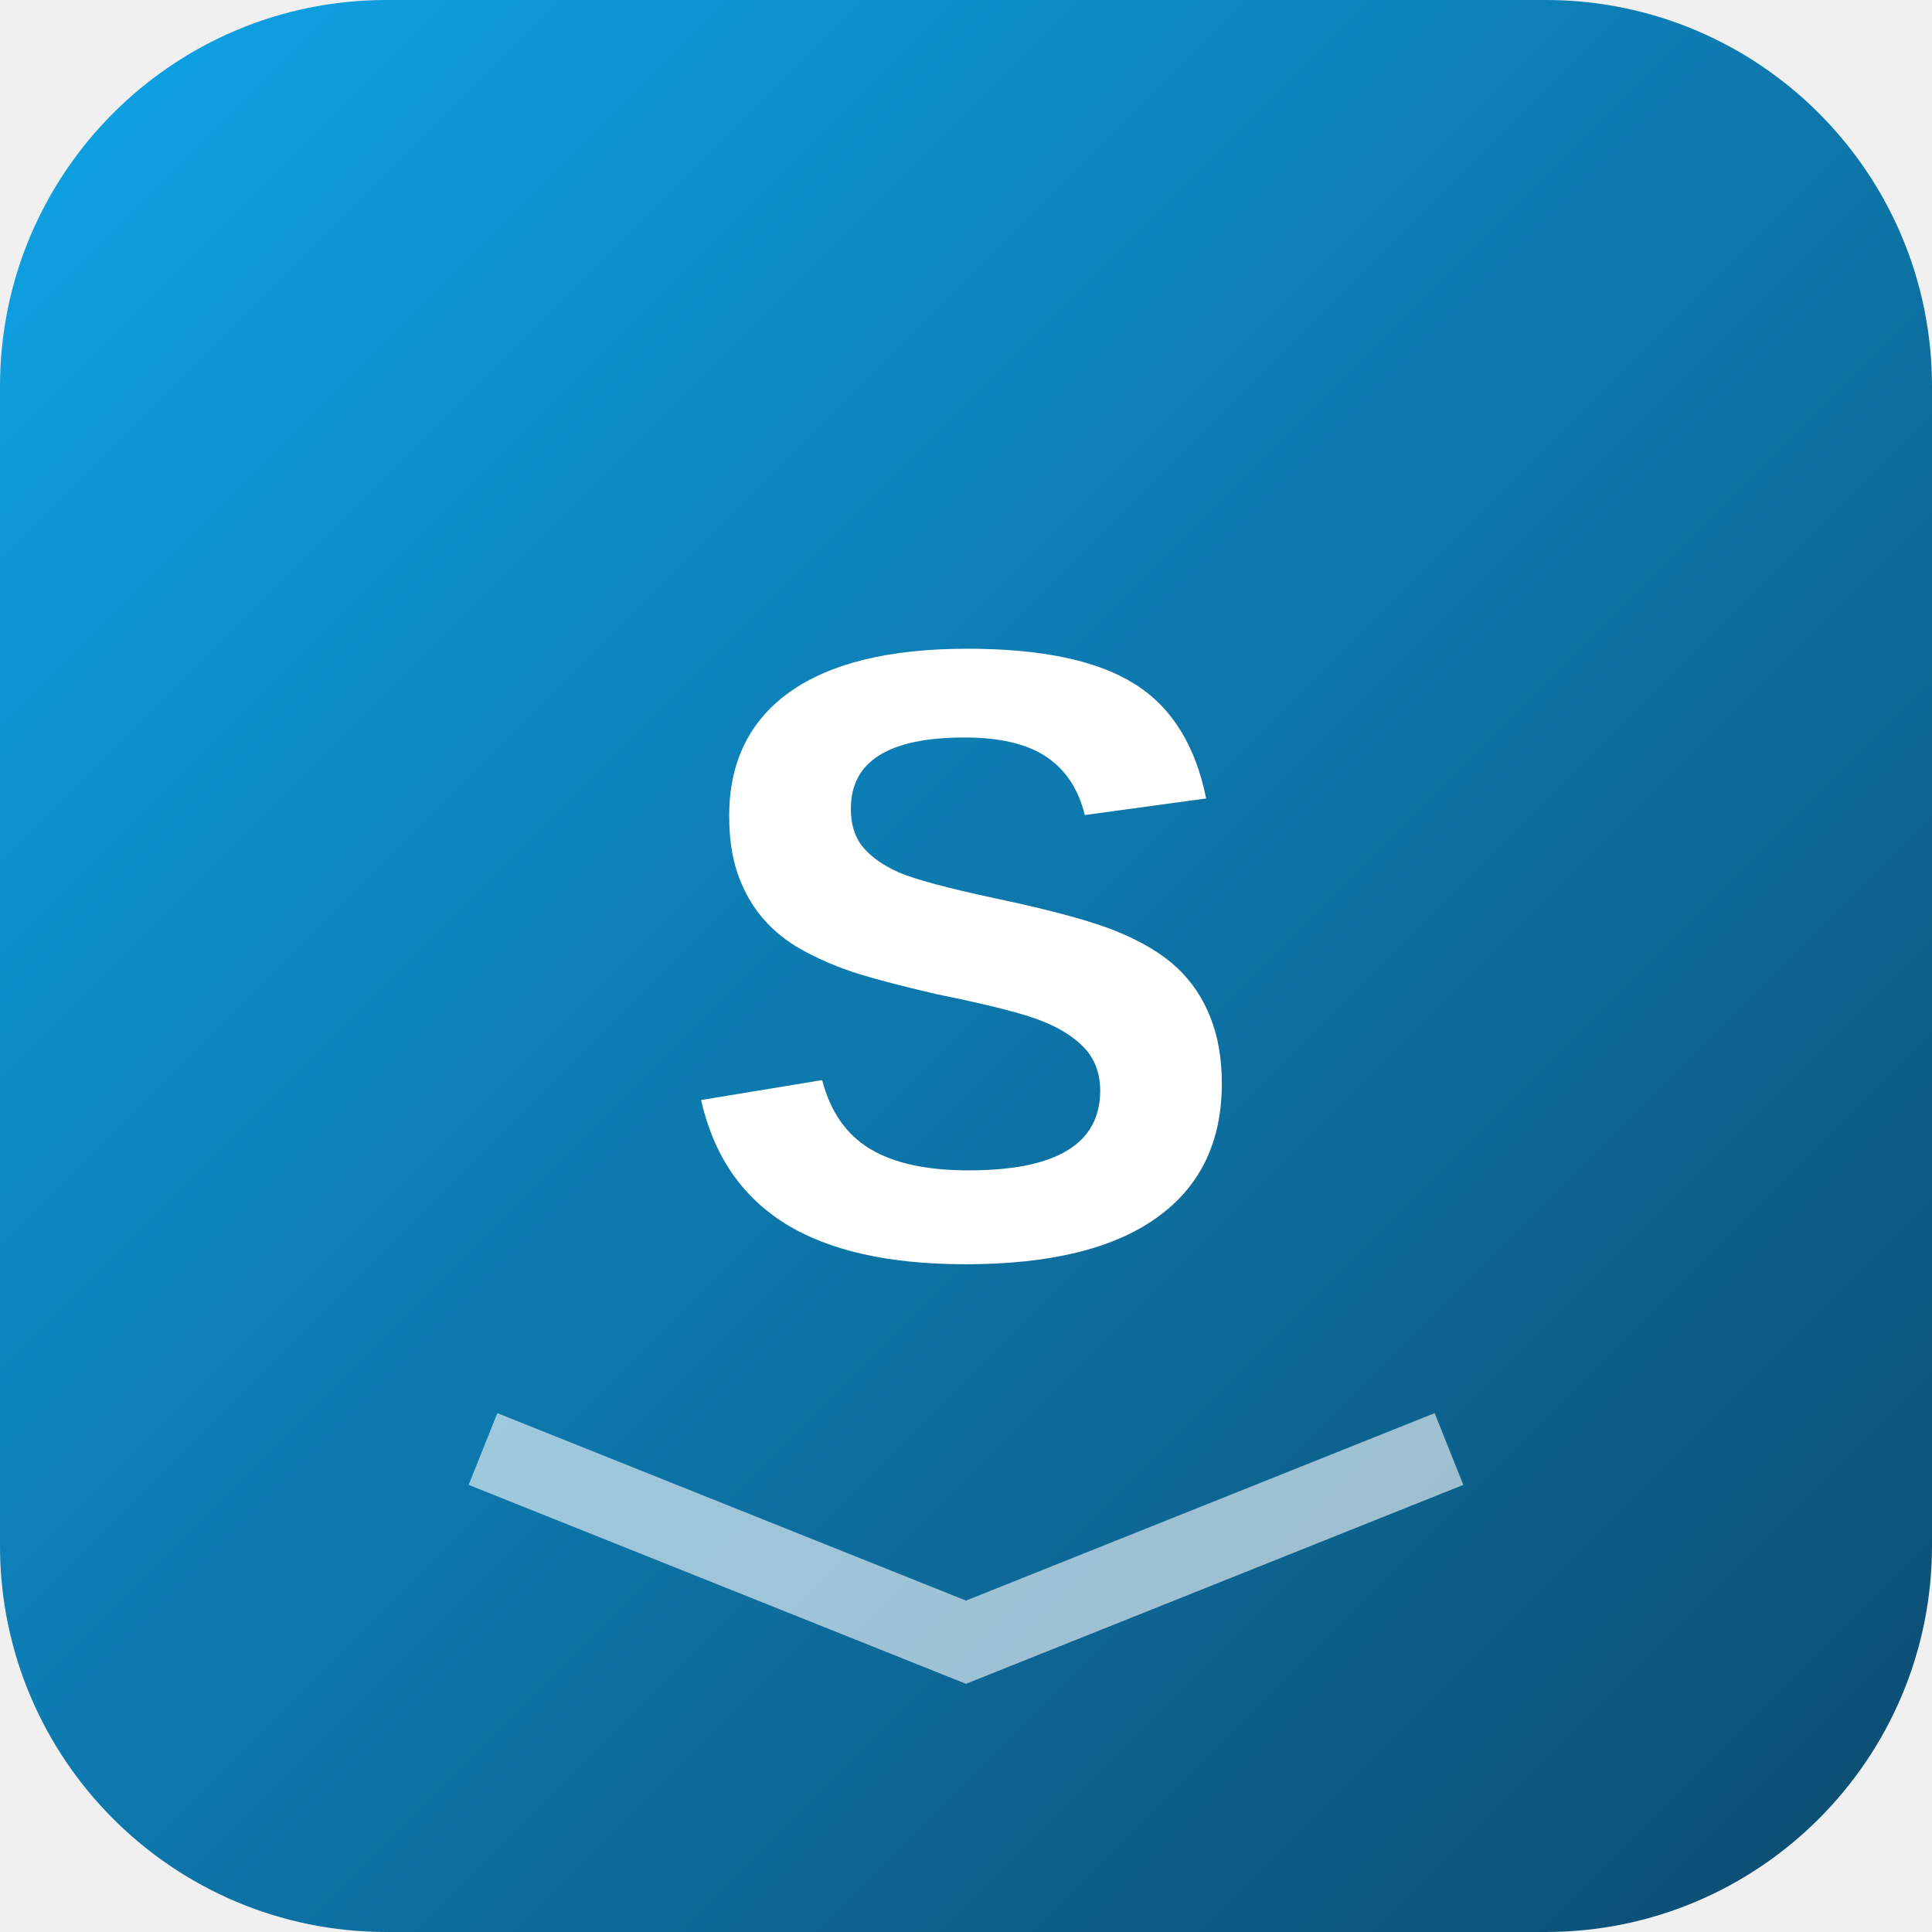
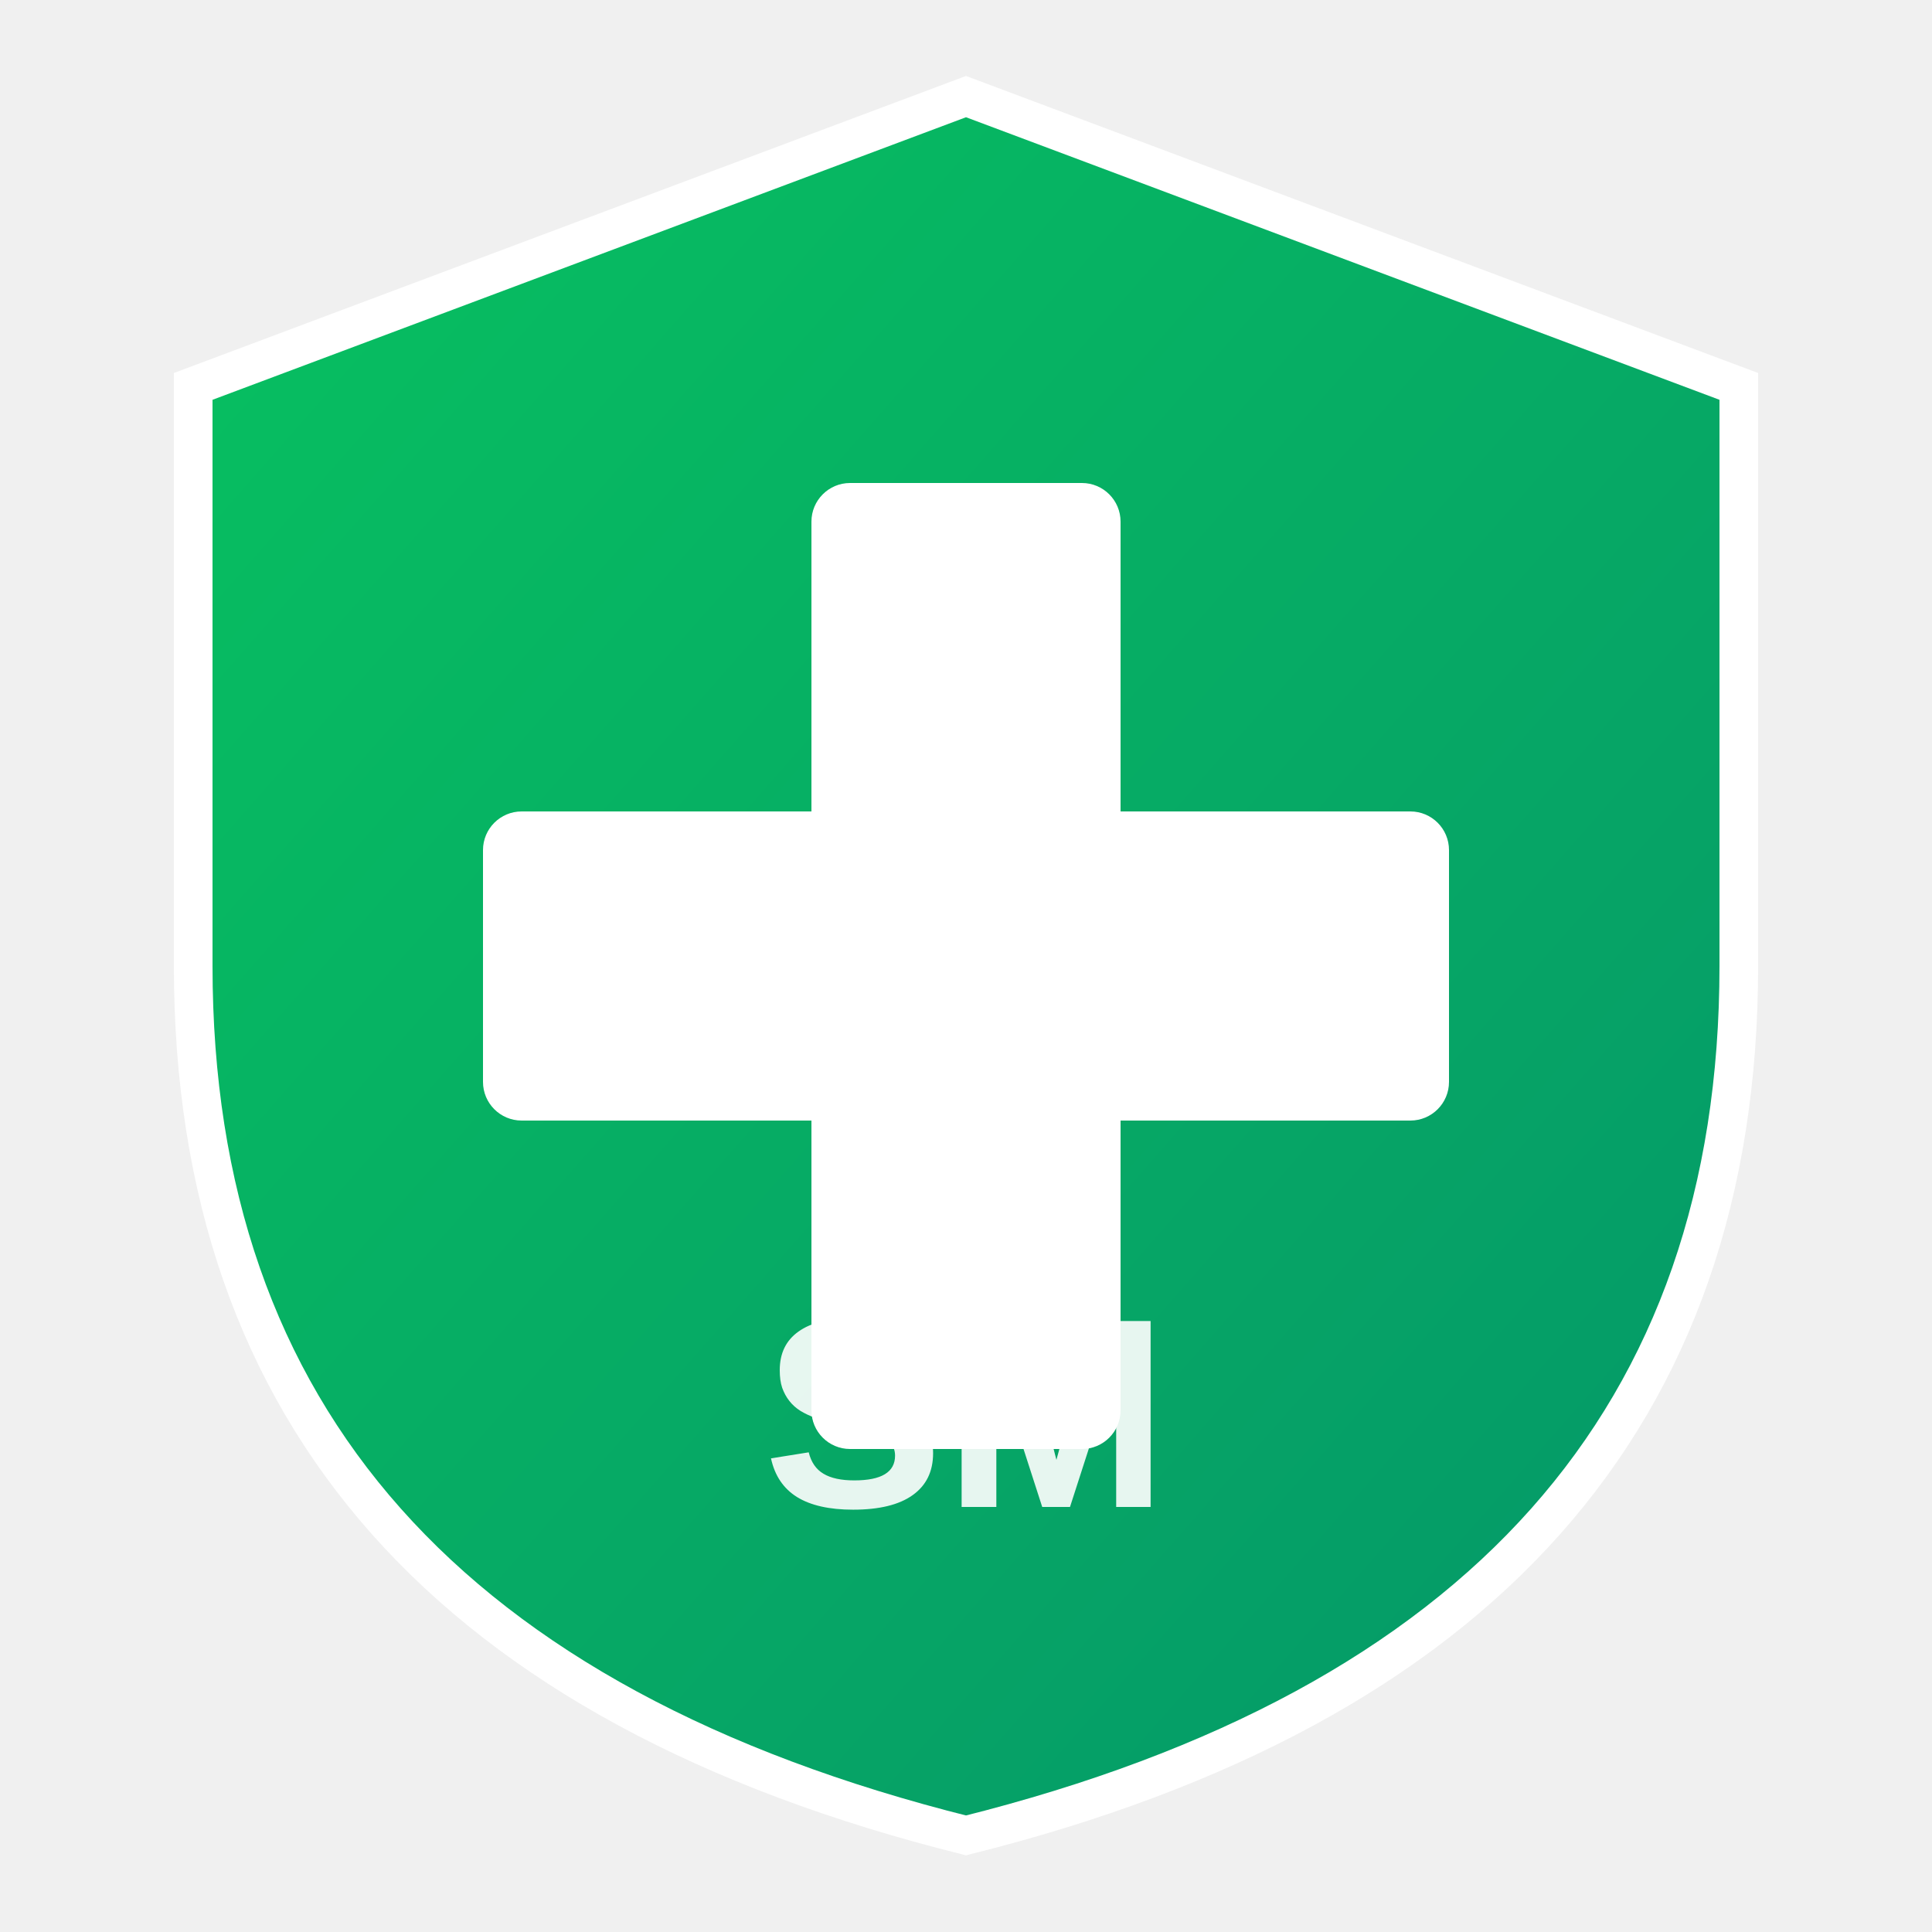
<svg xmlns="http://www.w3.org/2000/svg" viewBox="0 0 100 100">
  <defs>
    <linearGradient id="gradient" x1="0%" y1="0%" x2="100%" y2="100%">
-       <stop offset="0%" style="stop-color:#0EA5E9" />
-       <stop offset="100%" style="stop-color:#0C4A6E" />
+       <stop offset="0%" style="stop-color:#07C160" />
+       <stop offset="100%" style="stop-color:#059669" />
    </linearGradient>
  </defs>
-   <rect width="100" height="100" rx="20" fill="url(#gradient)" />
-   <text x="50" y="65" font-family="Arial, sans-serif" font-size="45" font-weight="bold" fill="white" text-anchor="middle">S</text>
-   <path d="M25 75 L50 85 L75 75" stroke="white" stroke-width="4" fill="none" opacity="0.6" />
+   <path d="M50 5 L90 20 L90 50 Q90 85 50 95 Q10 85 10 50 L10 20 Z" fill="url(#gradient)" stroke="white" stroke-width="2" />
+   <rect x="42" y="25" width="16" height="50" rx="2" fill="white" />
+   <rect x="25" y="42" width="50" height="16" rx="2" fill="white" />
+   <text x="50" y="78" font-family="Arial, sans-serif" font-size="14" font-weight="bold" fill="white" text-anchor="middle" opacity="0.9">SM</text>
</svg>
